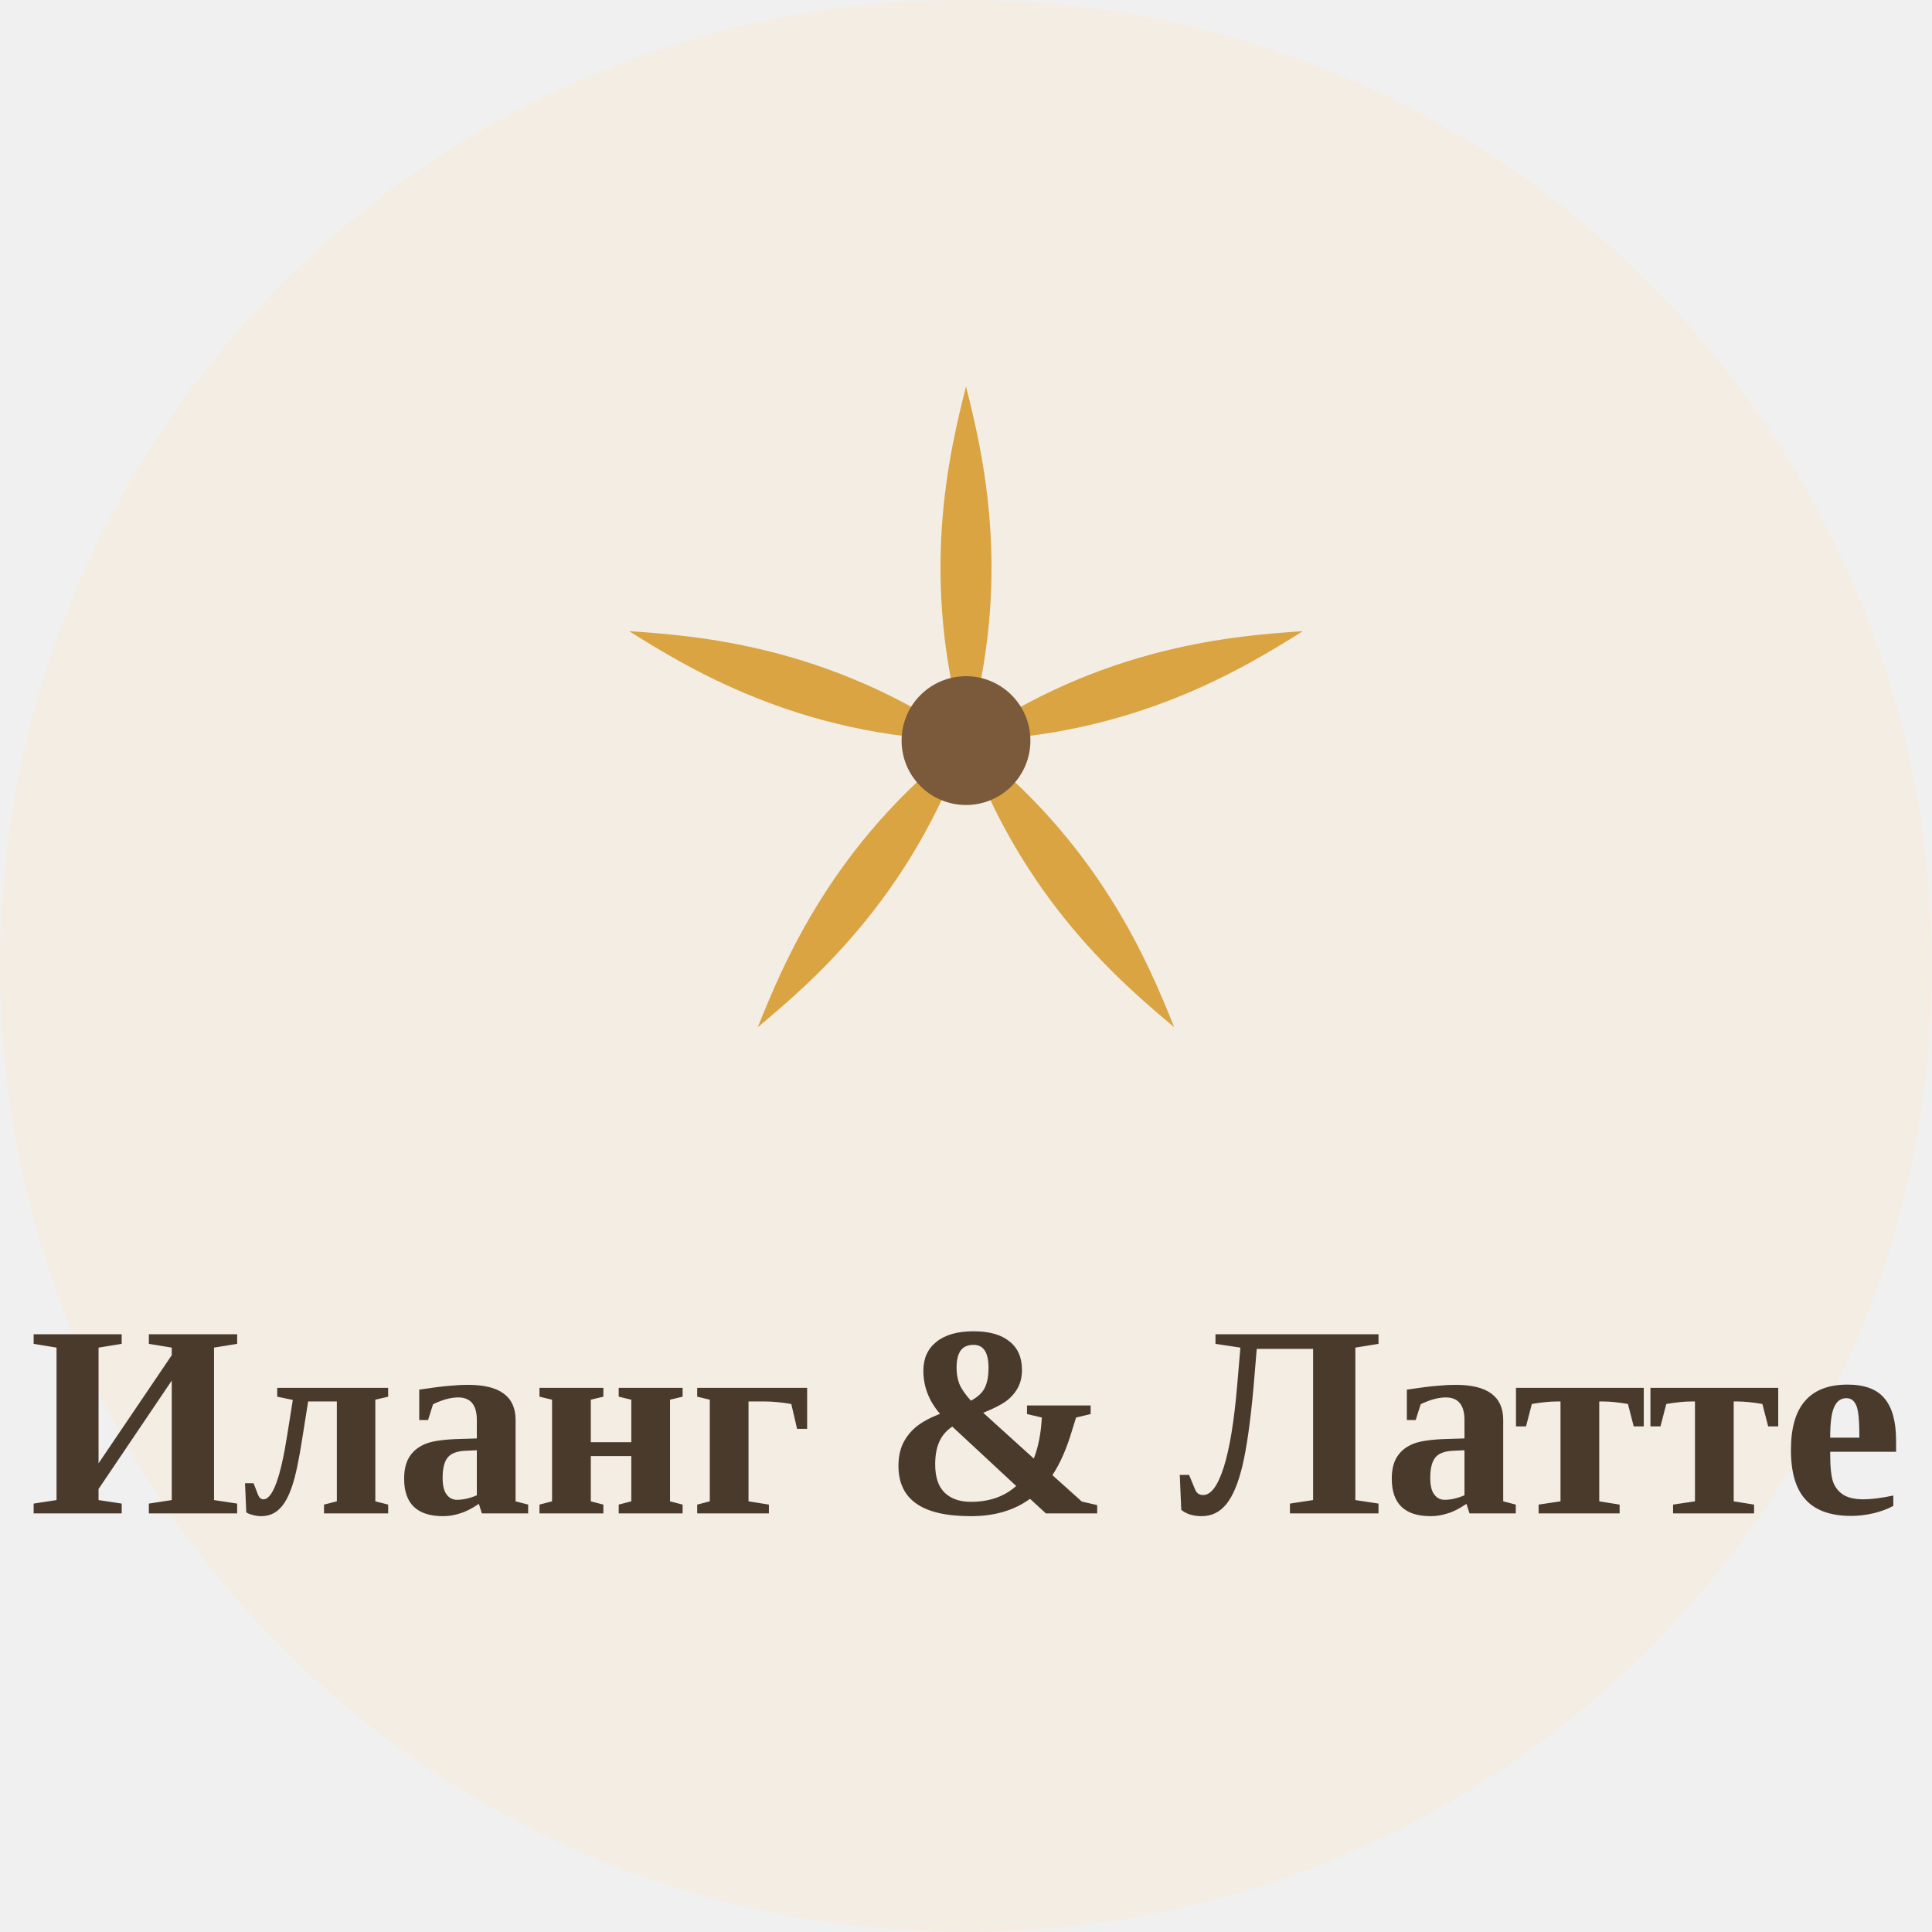
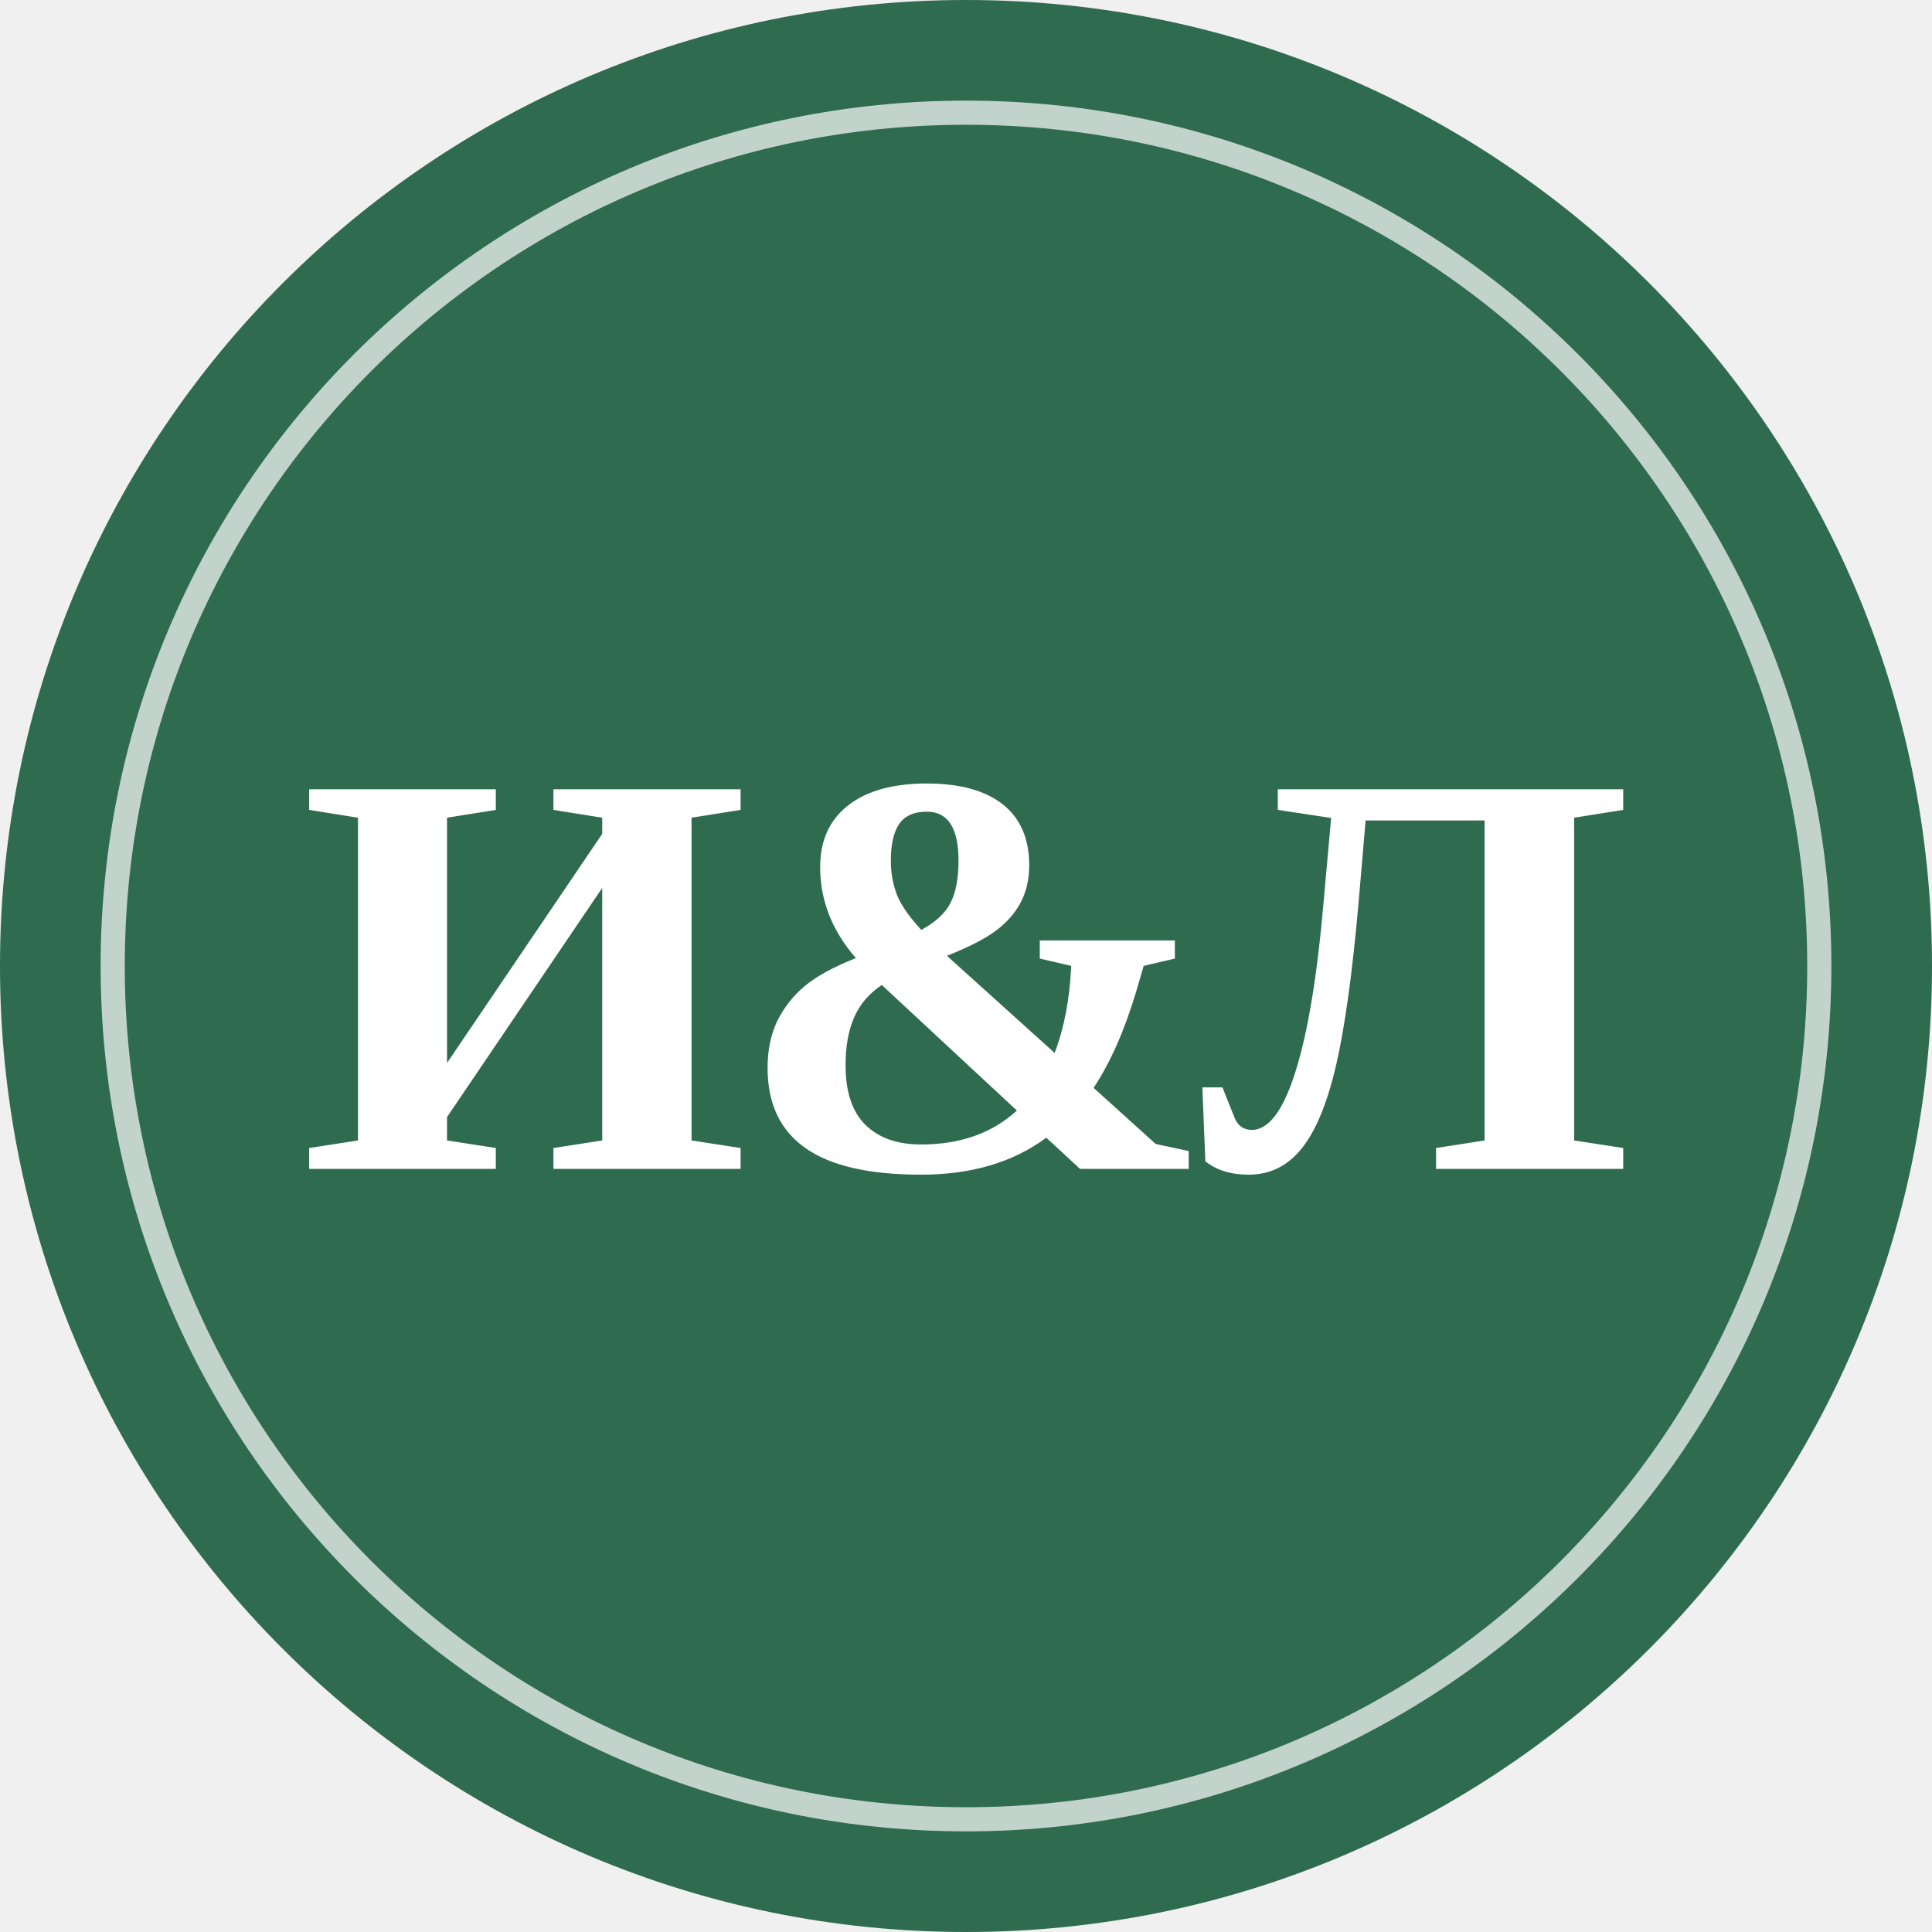
<svg xmlns="http://www.w3.org/2000/svg" viewBox="0 0 120 120">
-   <circle cx="60" cy="60" r="60" fill="#f4ede4" />
-   <g transform="translate(60 46)" fill="#d9a441">
-     <path d="M0 0c-3-10-1-18 0-22 1 4 3 12 0 22z" />
-     <path d="M0 0c-3-10-1-18 0-22 1 4 3 12 0 22z" transform="rotate(72)" />
-     <path d="M0 0c-3-10-1-18 0-22 1 4 3 12 0 22z" transform="rotate(144)" />
-     <path d="M0 0c-3-10-1-18 0-22 1 4 3 12 0 22z" transform="rotate(216)" />
-     <path d="M0 0c-3-10-1-18 0-22 1 4 3 12 0 22z" transform="rotate(288)" />
-     <circle r="4" fill="#7a5a3a" />
-   </g>
-   <text x="60" y="94" text-anchor="middle" font-family="Georgia, 'Times New Roman', serif" font-size="17" font-weight="700" fill="#4a3a2c">Иланг &amp; Латте</text>
+   <circle cx="60" cy="60" r="60" fill="#2f6b4f" />
+   <circle cx="60" cy="60" r="53" fill="none" stroke="#ffffff" stroke-width="1.5" opacity=".7" />
+   <text x="60" y="60" dy=".35em" text-anchor="middle" font-family="Georgia, 'PT Serif', 'Times New Roman', serif" font-size="36" font-weight="700" letter-spacing="-1" fill="#ffffff">И&amp;Л</text>
</svg>
